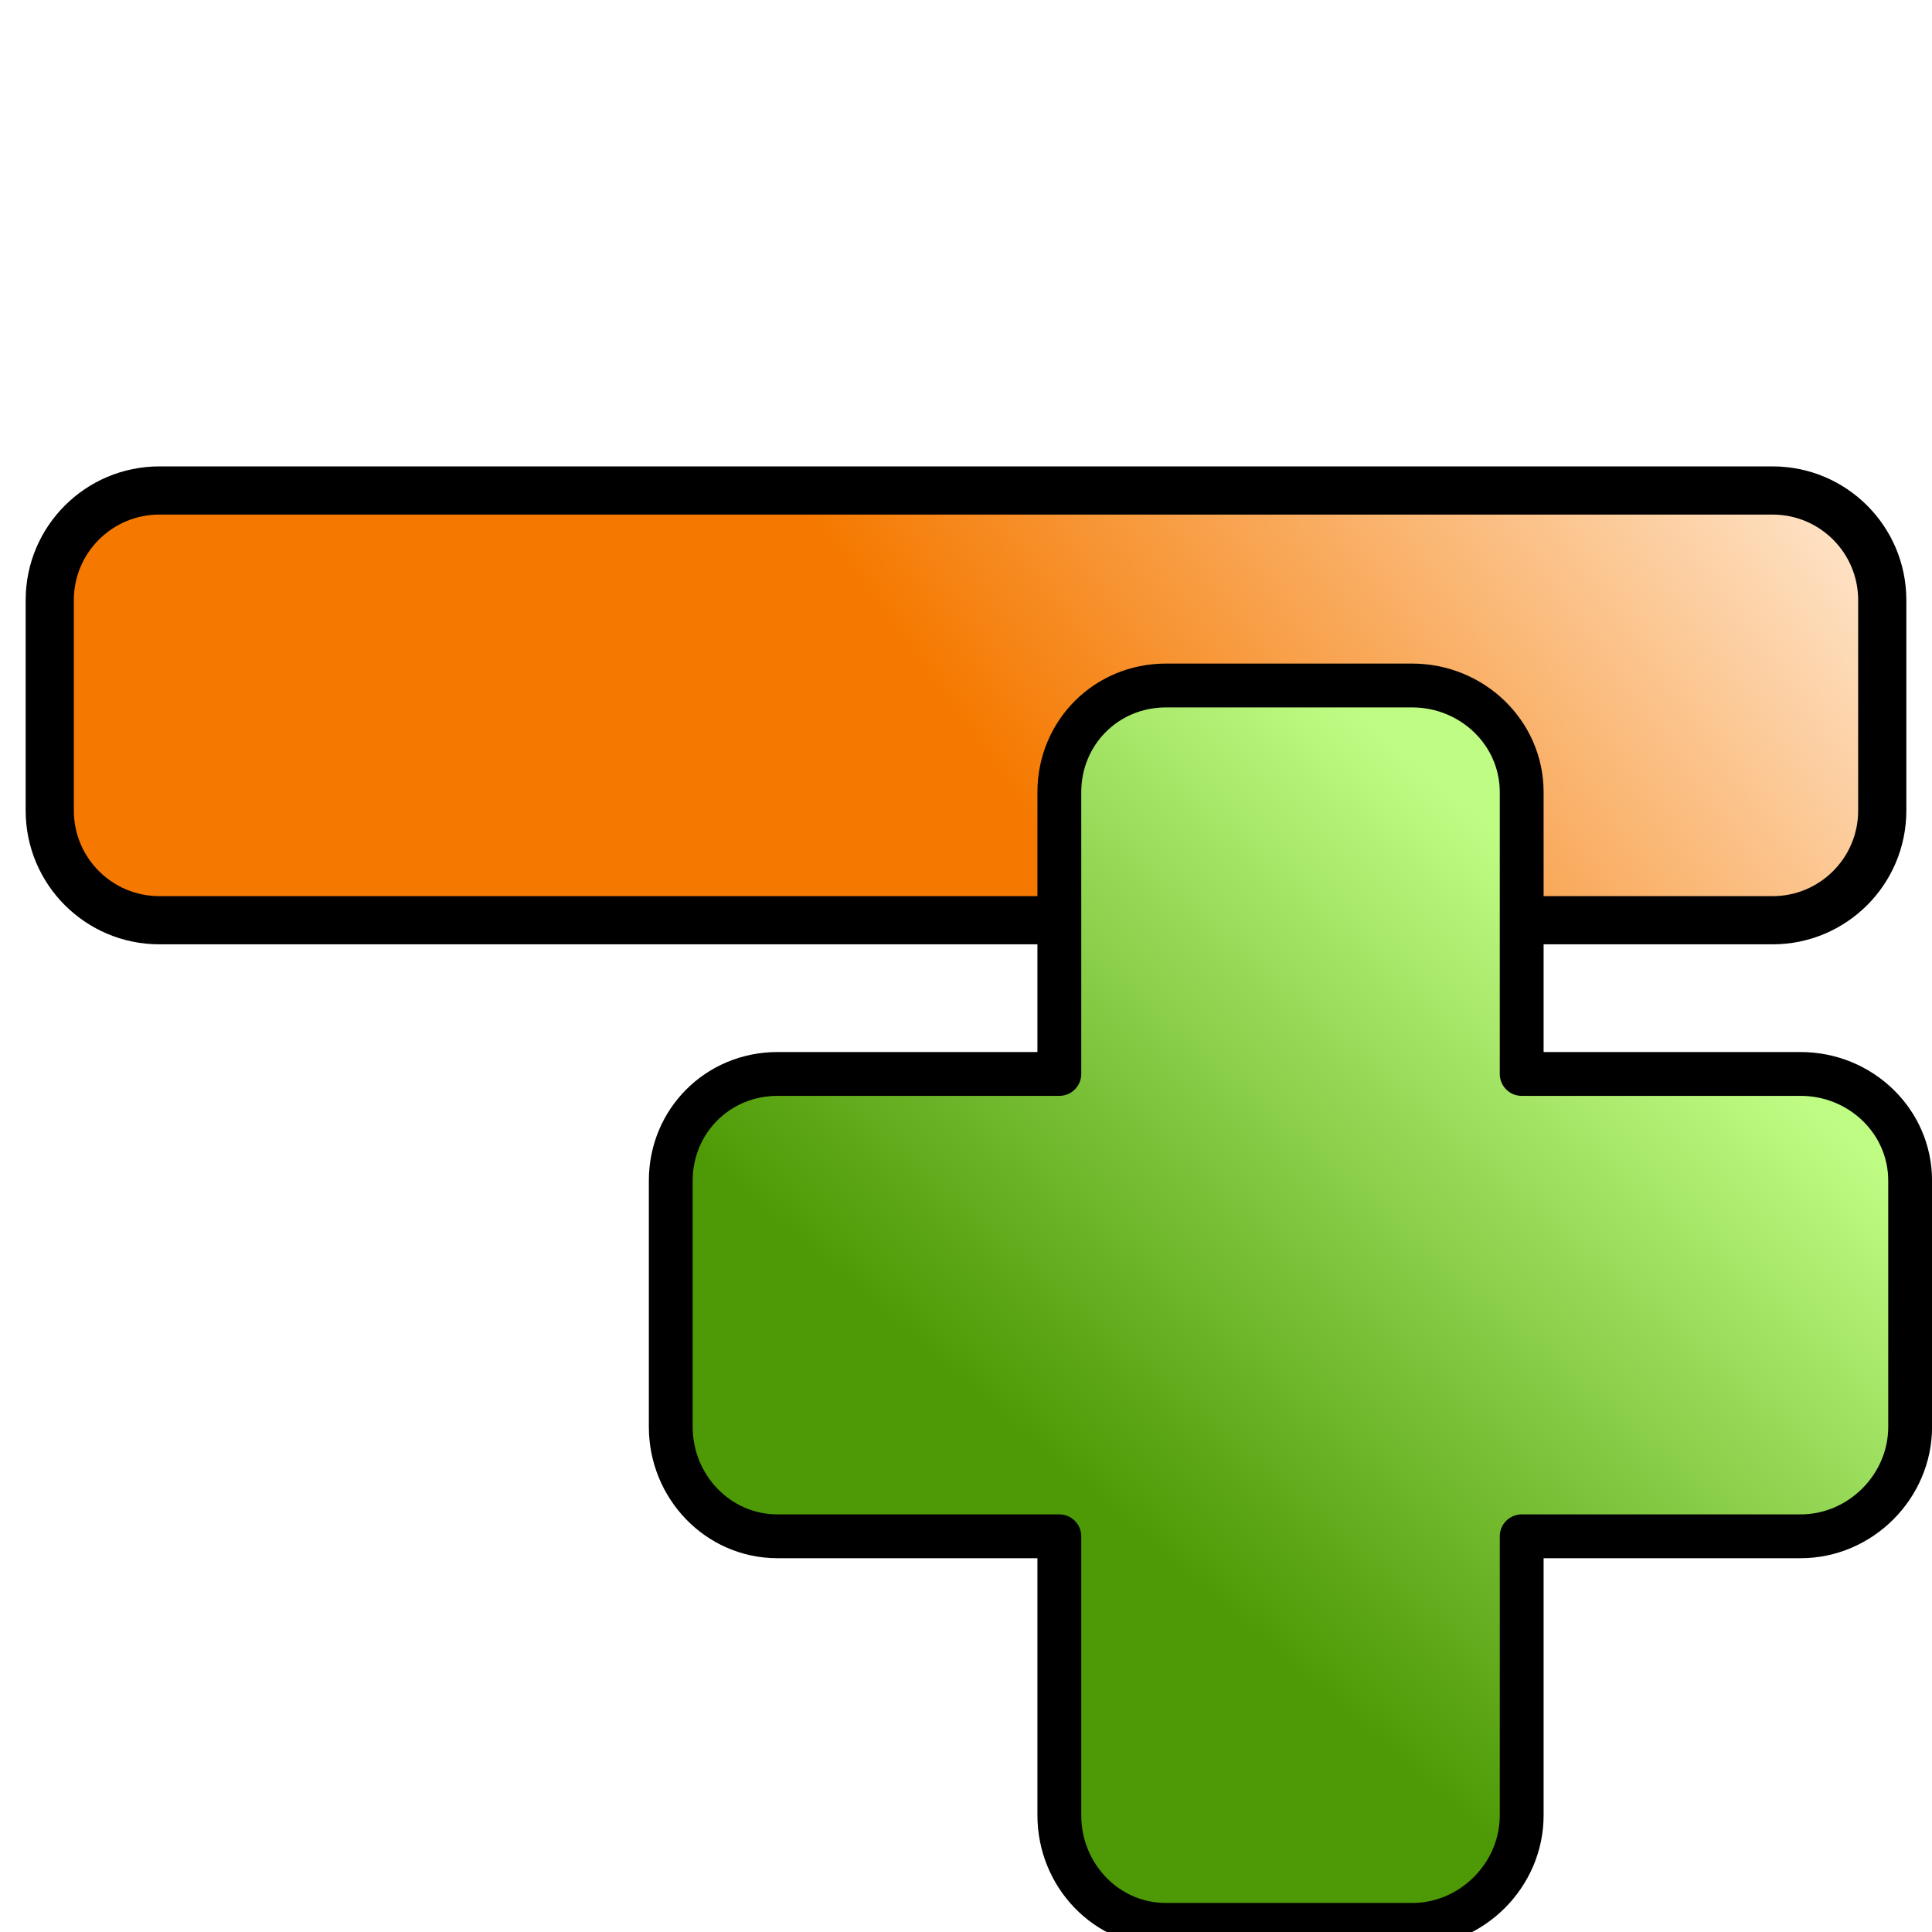
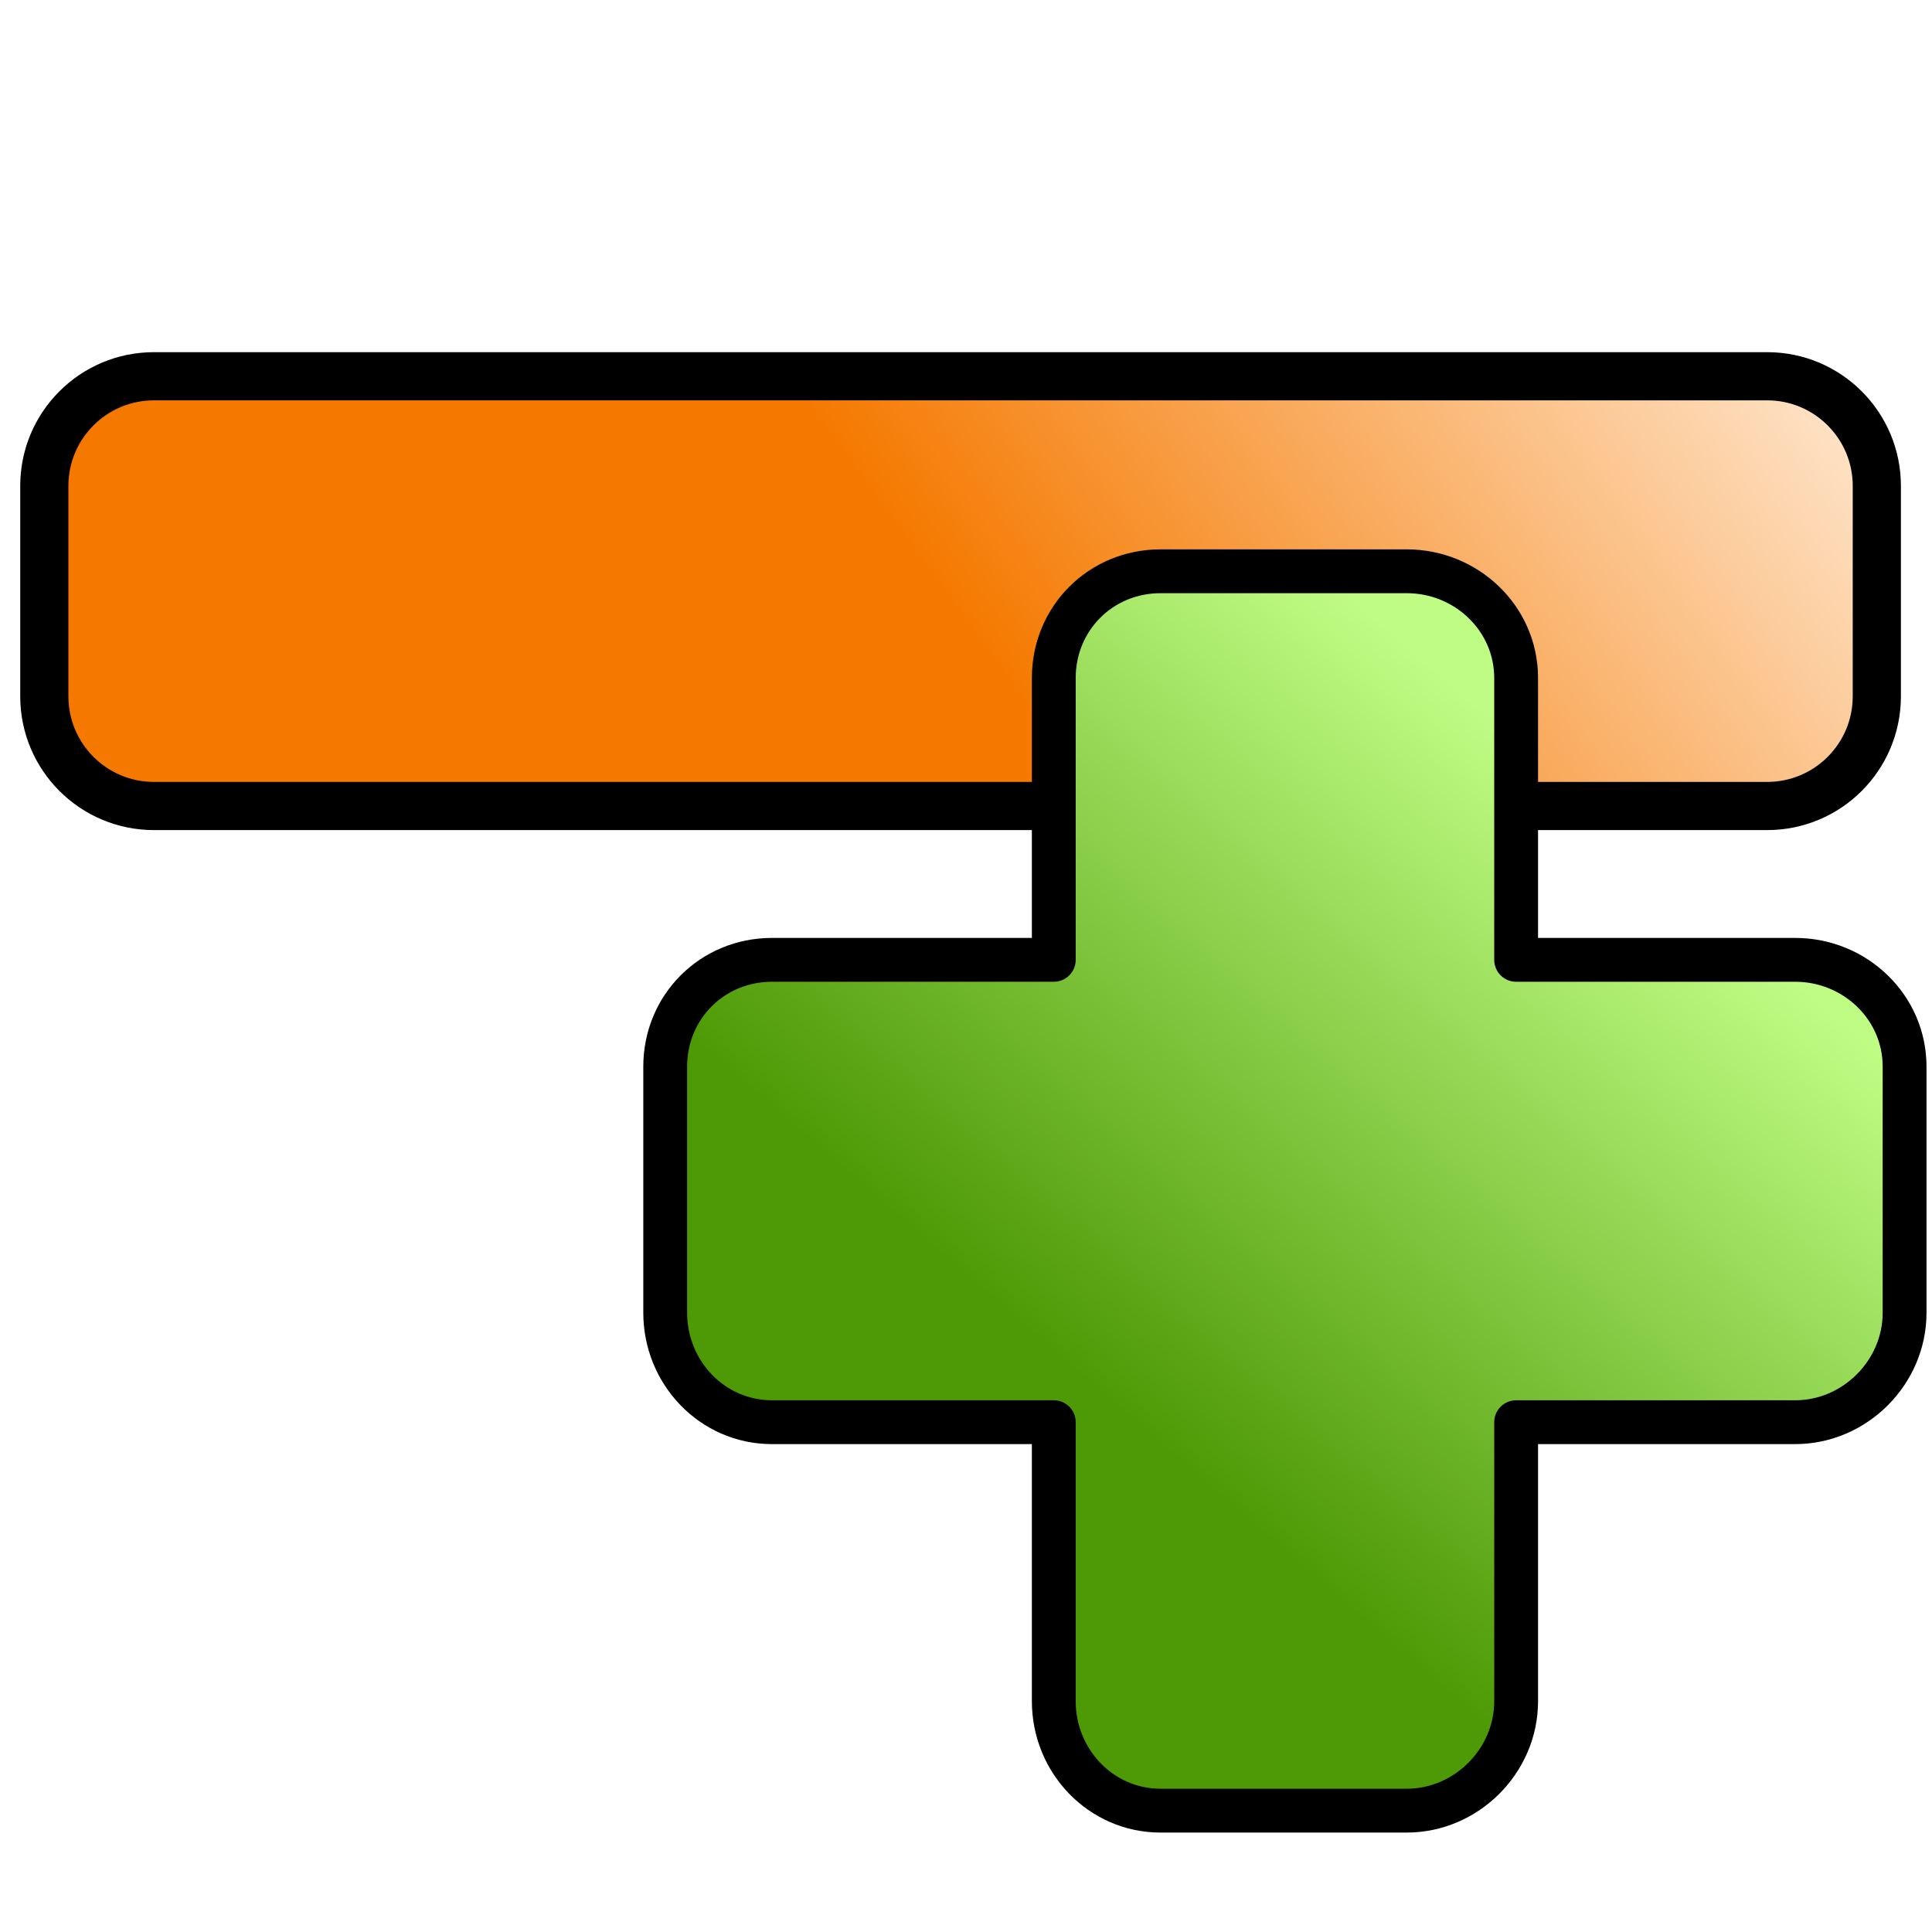
- <svg xmlns="http://www.w3.org/2000/svg" xmlns:xlink="http://www.w3.org/1999/xlink" width="16px" height="16px" id="svg3260">
+ <svg xmlns="http://www.w3.org/2000/svg" xmlns:xlink="http://www.w3.org/1999/xlink" width="16px" height="16px" id="svg3260" version="1.1">
  <defs id="defs3262">
    <linearGradient id="linearGradient3195">
      <stop style="stop-color:#3465a4;stop-opacity:1;" offset="0" id="stop3197" />
      <stop style="stop-color:#acc5e5;stop-opacity:1;" offset="1" id="stop3199" />
    </linearGradient>
    <linearGradient id="linearGradient3187">
      <stop style="stop-color:#f57900;stop-opacity:1;" offset="0" id="stop3189" />
      <stop style="stop-color:#ffeedc;stop-opacity:1;" offset="1" id="stop3191" />
    </linearGradient>
    <linearGradient id="linearGradient3301">
      <stop id="stop3303" offset="0" style="stop-color:#4e9a06;stop-opacity:1;" />
      <stop id="stop3305" offset="1" style="stop-color:#bffc84;stop-opacity:1;" />
    </linearGradient>
    <linearGradient id="linearGradient3273">
      <stop style="stop-color:#4e9a06;stop-opacity:1;" offset="0" id="stop3275" />
      <stop style="stop-color:#a9f95d;stop-opacity:1;" offset="1" id="stop3277" />
    </linearGradient>
    <linearGradient xlink:href="#linearGradient3273" id="linearGradient3279" x1="6.401" y1="9.282" x2="11.9" y2="4.416" gradientUnits="userSpaceOnUse" />
-     <linearGradient xlink:href="#linearGradient3301" id="linearGradient3299" x1="5.899" y1="10.059" x2="11.635" y2="3.437" gradientUnits="userSpaceOnUse" gradientTransform="matrix(0.7250037,0,0,0.7250037,4.951635,5.24682)" />
-     <linearGradient xlink:href="#linearGradient3187" id="linearGradient3193" x1="7.62" y1="2.895" x2="13.786" y2="-1.61" gradientUnits="userSpaceOnUse" gradientTransform="matrix(0.9966783,0,0,1.000063,2.657382e-2,2.630276)" />
+     <linearGradient xlink:href="#linearGradient3301" id="linearGradient3299" x1="5.899" y1="10.059" x2="11.635" y2="3.437" gradientUnits="userSpaceOnUse" gradientTransform="matrix(0.7250037,0,0,0.7250037,4.906585,4.30078)" />
+     <linearGradient xlink:href="#linearGradient3187" id="linearGradient3193" x1="7.62" y1="2.895" x2="13.786" y2="-1.61" gradientUnits="userSpaceOnUse" gradientTransform="matrix(0.9966783,0,0,1.000063,-0.01847569,1.684236)" />
    <linearGradient xlink:href="#linearGradient3195" id="linearGradient3201" x1="9.579" y1="6.612" x2="13.854" y2="2.963" gradientUnits="userSpaceOnUse" gradientTransform="matrix(0.9966783,0,0,1.000063,2.6574029e-2,-4.1699049e-4)" />
    <linearGradient xlink:href="#linearGradient3187" id="linearGradient3205" gradientUnits="userSpaceOnUse" x1="7.62" y1="2.895" x2="13.786" y2="-1.61" gradientTransform="matrix(0.9966783,0,0,1.000063,2.657379e-2,6.712385)" />
  </defs>
  <g id="layer1">
-     <rect style="fill:url(#linearGradient3193);fill-opacity:1;stroke:#000000;stroke-width:0.399;stroke-linejoin:round;stroke-miterlimit:4;stroke-dasharray:none;stroke-opacity:1" id="rect2409" width="15.176" height="3.559" x="0.412" y="4.062" ry="0.908" />
-     <path style="fill:url(#linearGradient3299);fill-opacity:1;stroke:#000000;stroke-width:0.363;stroke-linecap:round;stroke-linejoin:round;stroke-miterlimit:4;stroke-dasharray:none;stroke-opacity:1" d="M 9.656,5.677 C 9.162,5.677 8.773,6.067 8.773,6.561 L 8.773,8.894 L 6.439,8.894 C 5.945,8.894 5.555,9.284 5.555,9.778 L 5.555,11.817 C 5.555,12.311 5.945,12.723 6.439,12.723 L 8.773,12.723 L 8.773,15.034 C 8.773,15.529 9.162,15.941 9.656,15.941 L 11.695,15.941 C 12.19,15.941 12.602,15.529 12.602,15.034 L 12.602,12.723 L 14.912,12.723 C 15.407,12.723 15.819,12.311 15.819,11.817 L 15.819,9.778 C 15.819,9.284 15.407,8.894 14.912,8.894 L 12.602,8.894 L 12.602,6.561 C 12.602,6.067 12.19,5.677 11.695,5.677 L 9.656,5.677 z" id="rect3286" />
+     <rect style="fill:url(#linearGradient3193);fill-opacity:1;stroke:#000000;stroke-width:0.399;stroke-linejoin:round;stroke-miterlimit:4;stroke-opacity:1;stroke-dasharray:none" id="rect2409" width="15.176" height="3.559" x="0.367" y="3.116" ry="0.908" />
+     <path style="fill:url(#linearGradient3299);fill-opacity:1;stroke:#000000;stroke-width:0.363;stroke-linecap:round;stroke-linejoin:round;stroke-miterlimit:4;stroke-opacity:1;stroke-dasharray:none" d="m 9.611,4.731 c -0.494,0 -0.884,0.389 -0.884,0.884 l 0,2.334 -2.334,0 c -0.494,0 -0.884,0.389 -0.884,0.884 l 0,2.039 c 0,0.494 0.389,0.906 0.884,0.906 l 2.334,0 0,2.311 c 0,0.494 0.389,0.906 0.884,0.906 l 2.039,0 c 0.494,0 0.906,-0.412 0.906,-0.906 l 0,-2.311 2.311,0 c 0.494,0 0.906,-0.412 0.906,-0.906 l 0,-2.039 c 0,-0.494 -0.412,-0.884 -0.906,-0.884 l -2.311,0 0,-2.334 c 0,-0.494 -0.412,-0.884 -0.906,-0.884 l -2.039,0 z" id="rect3286" />
  </g>
</svg>
